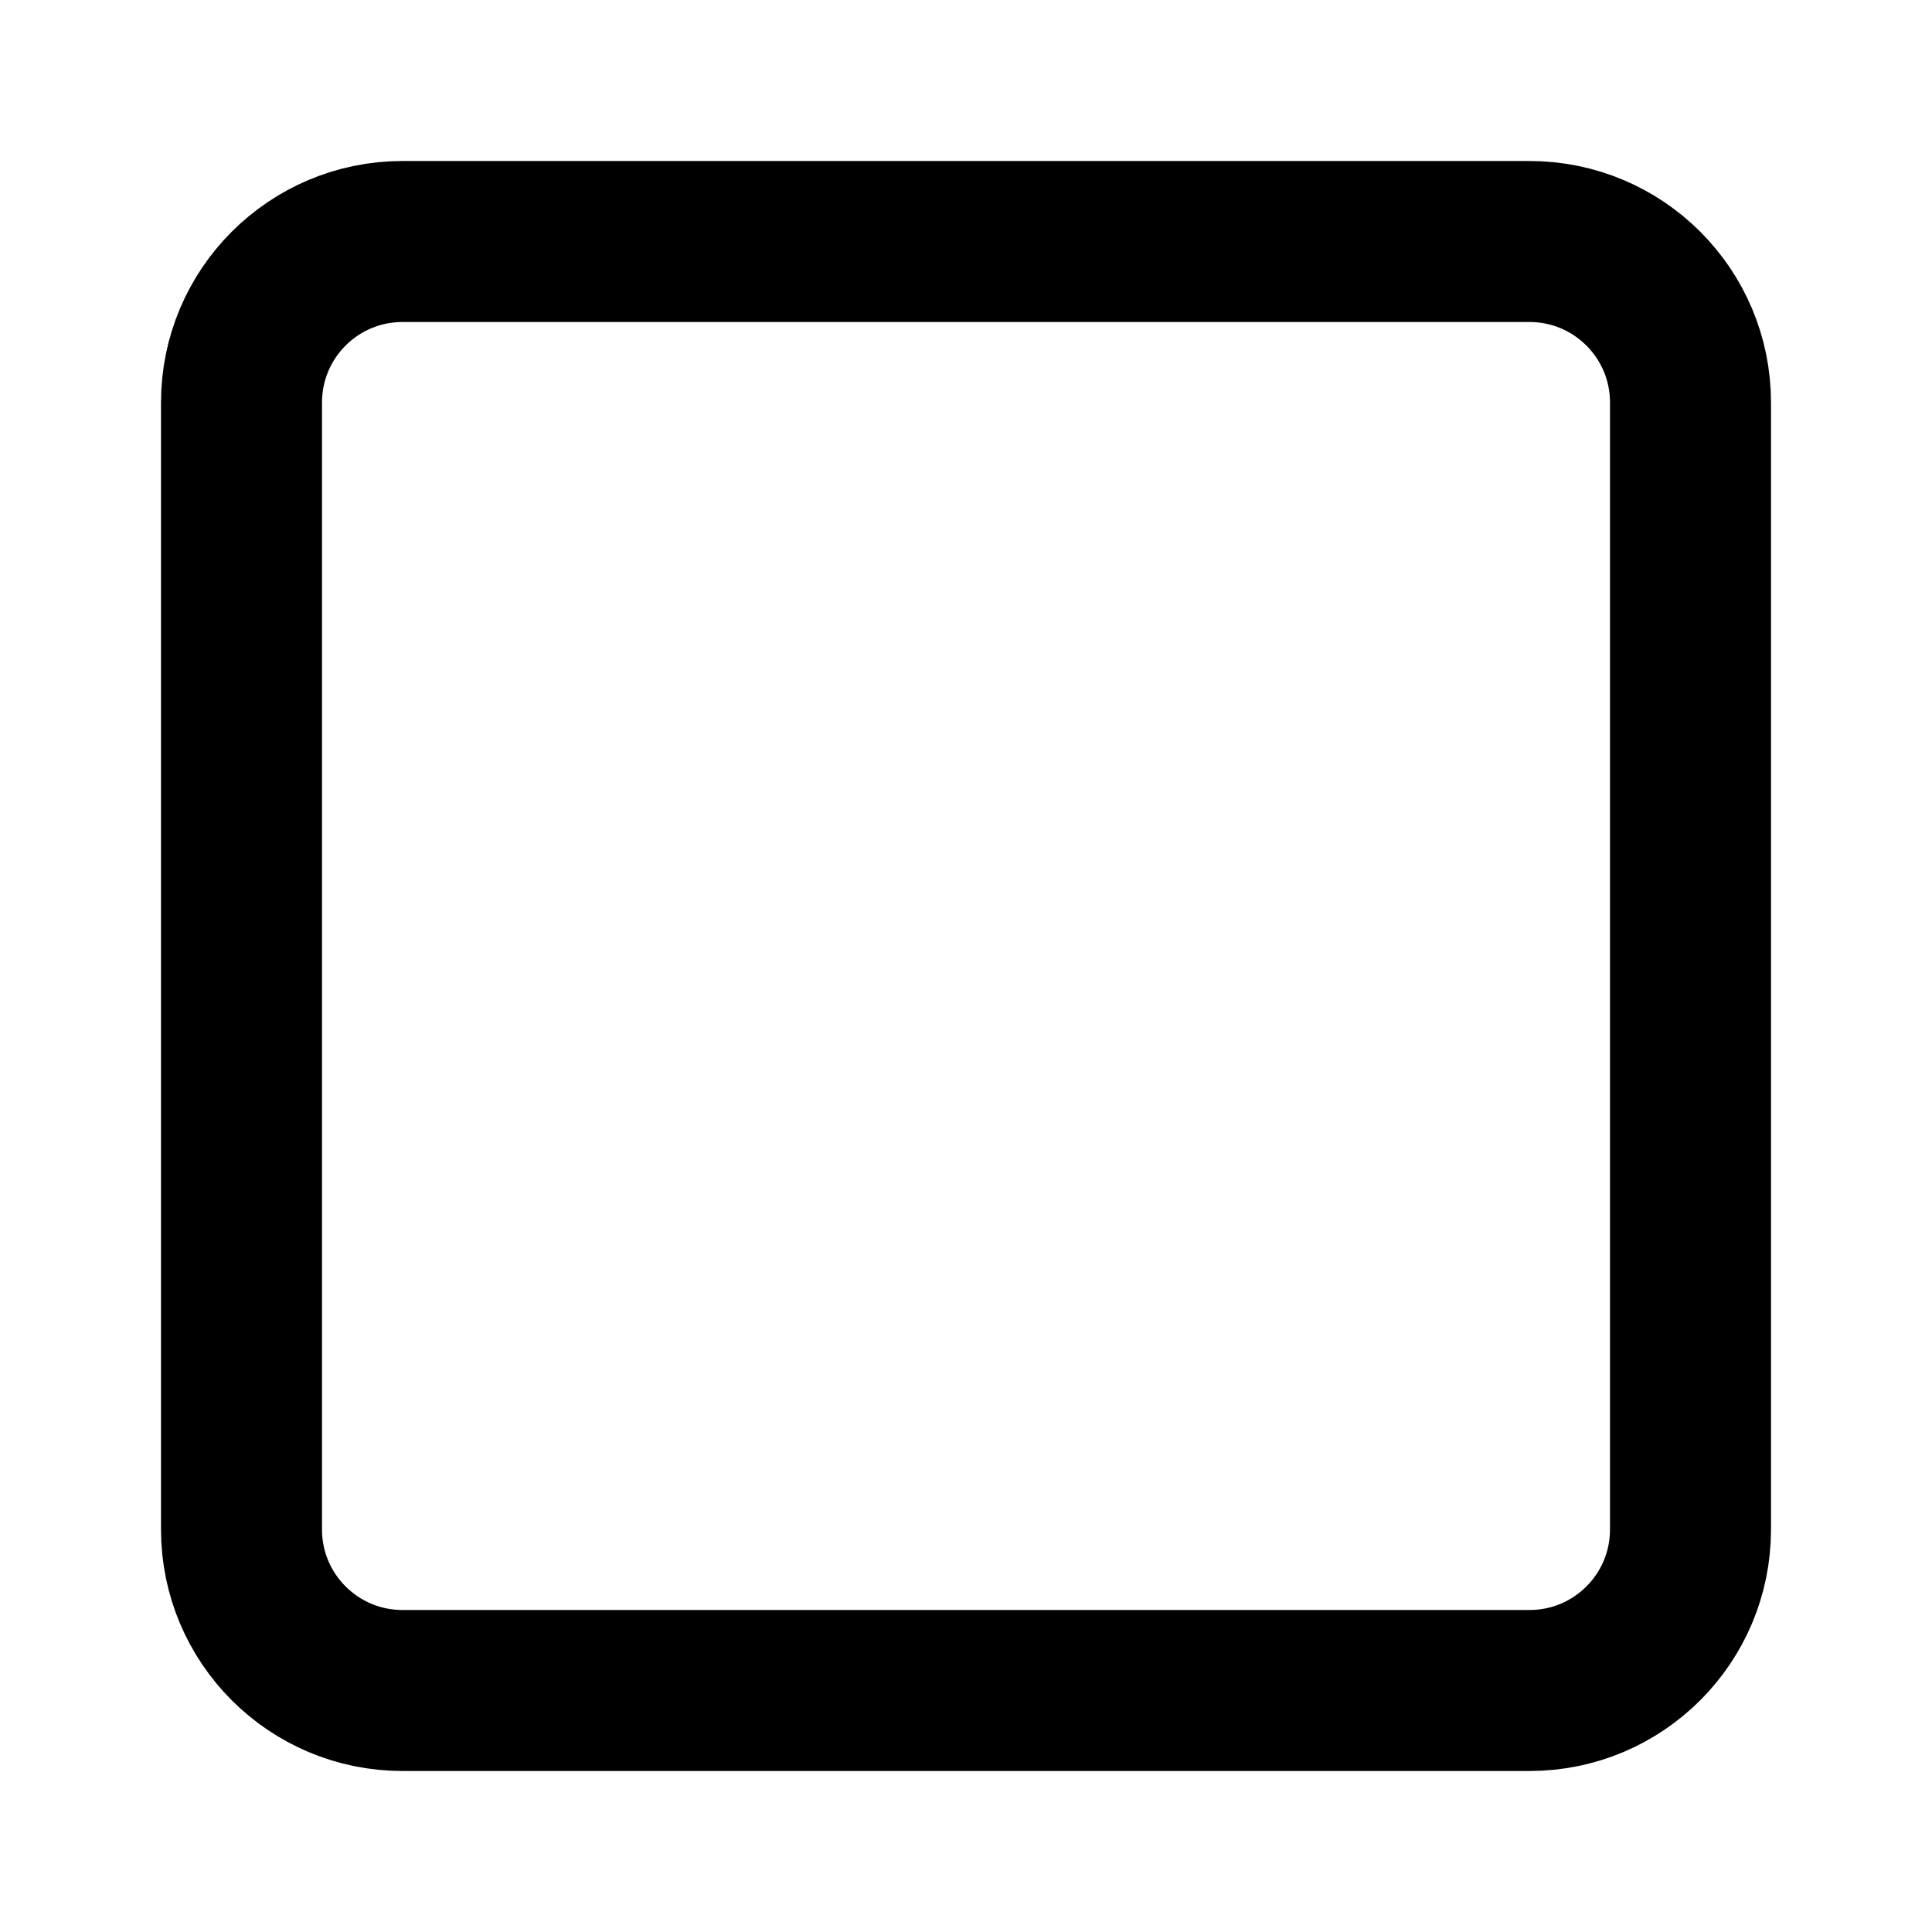
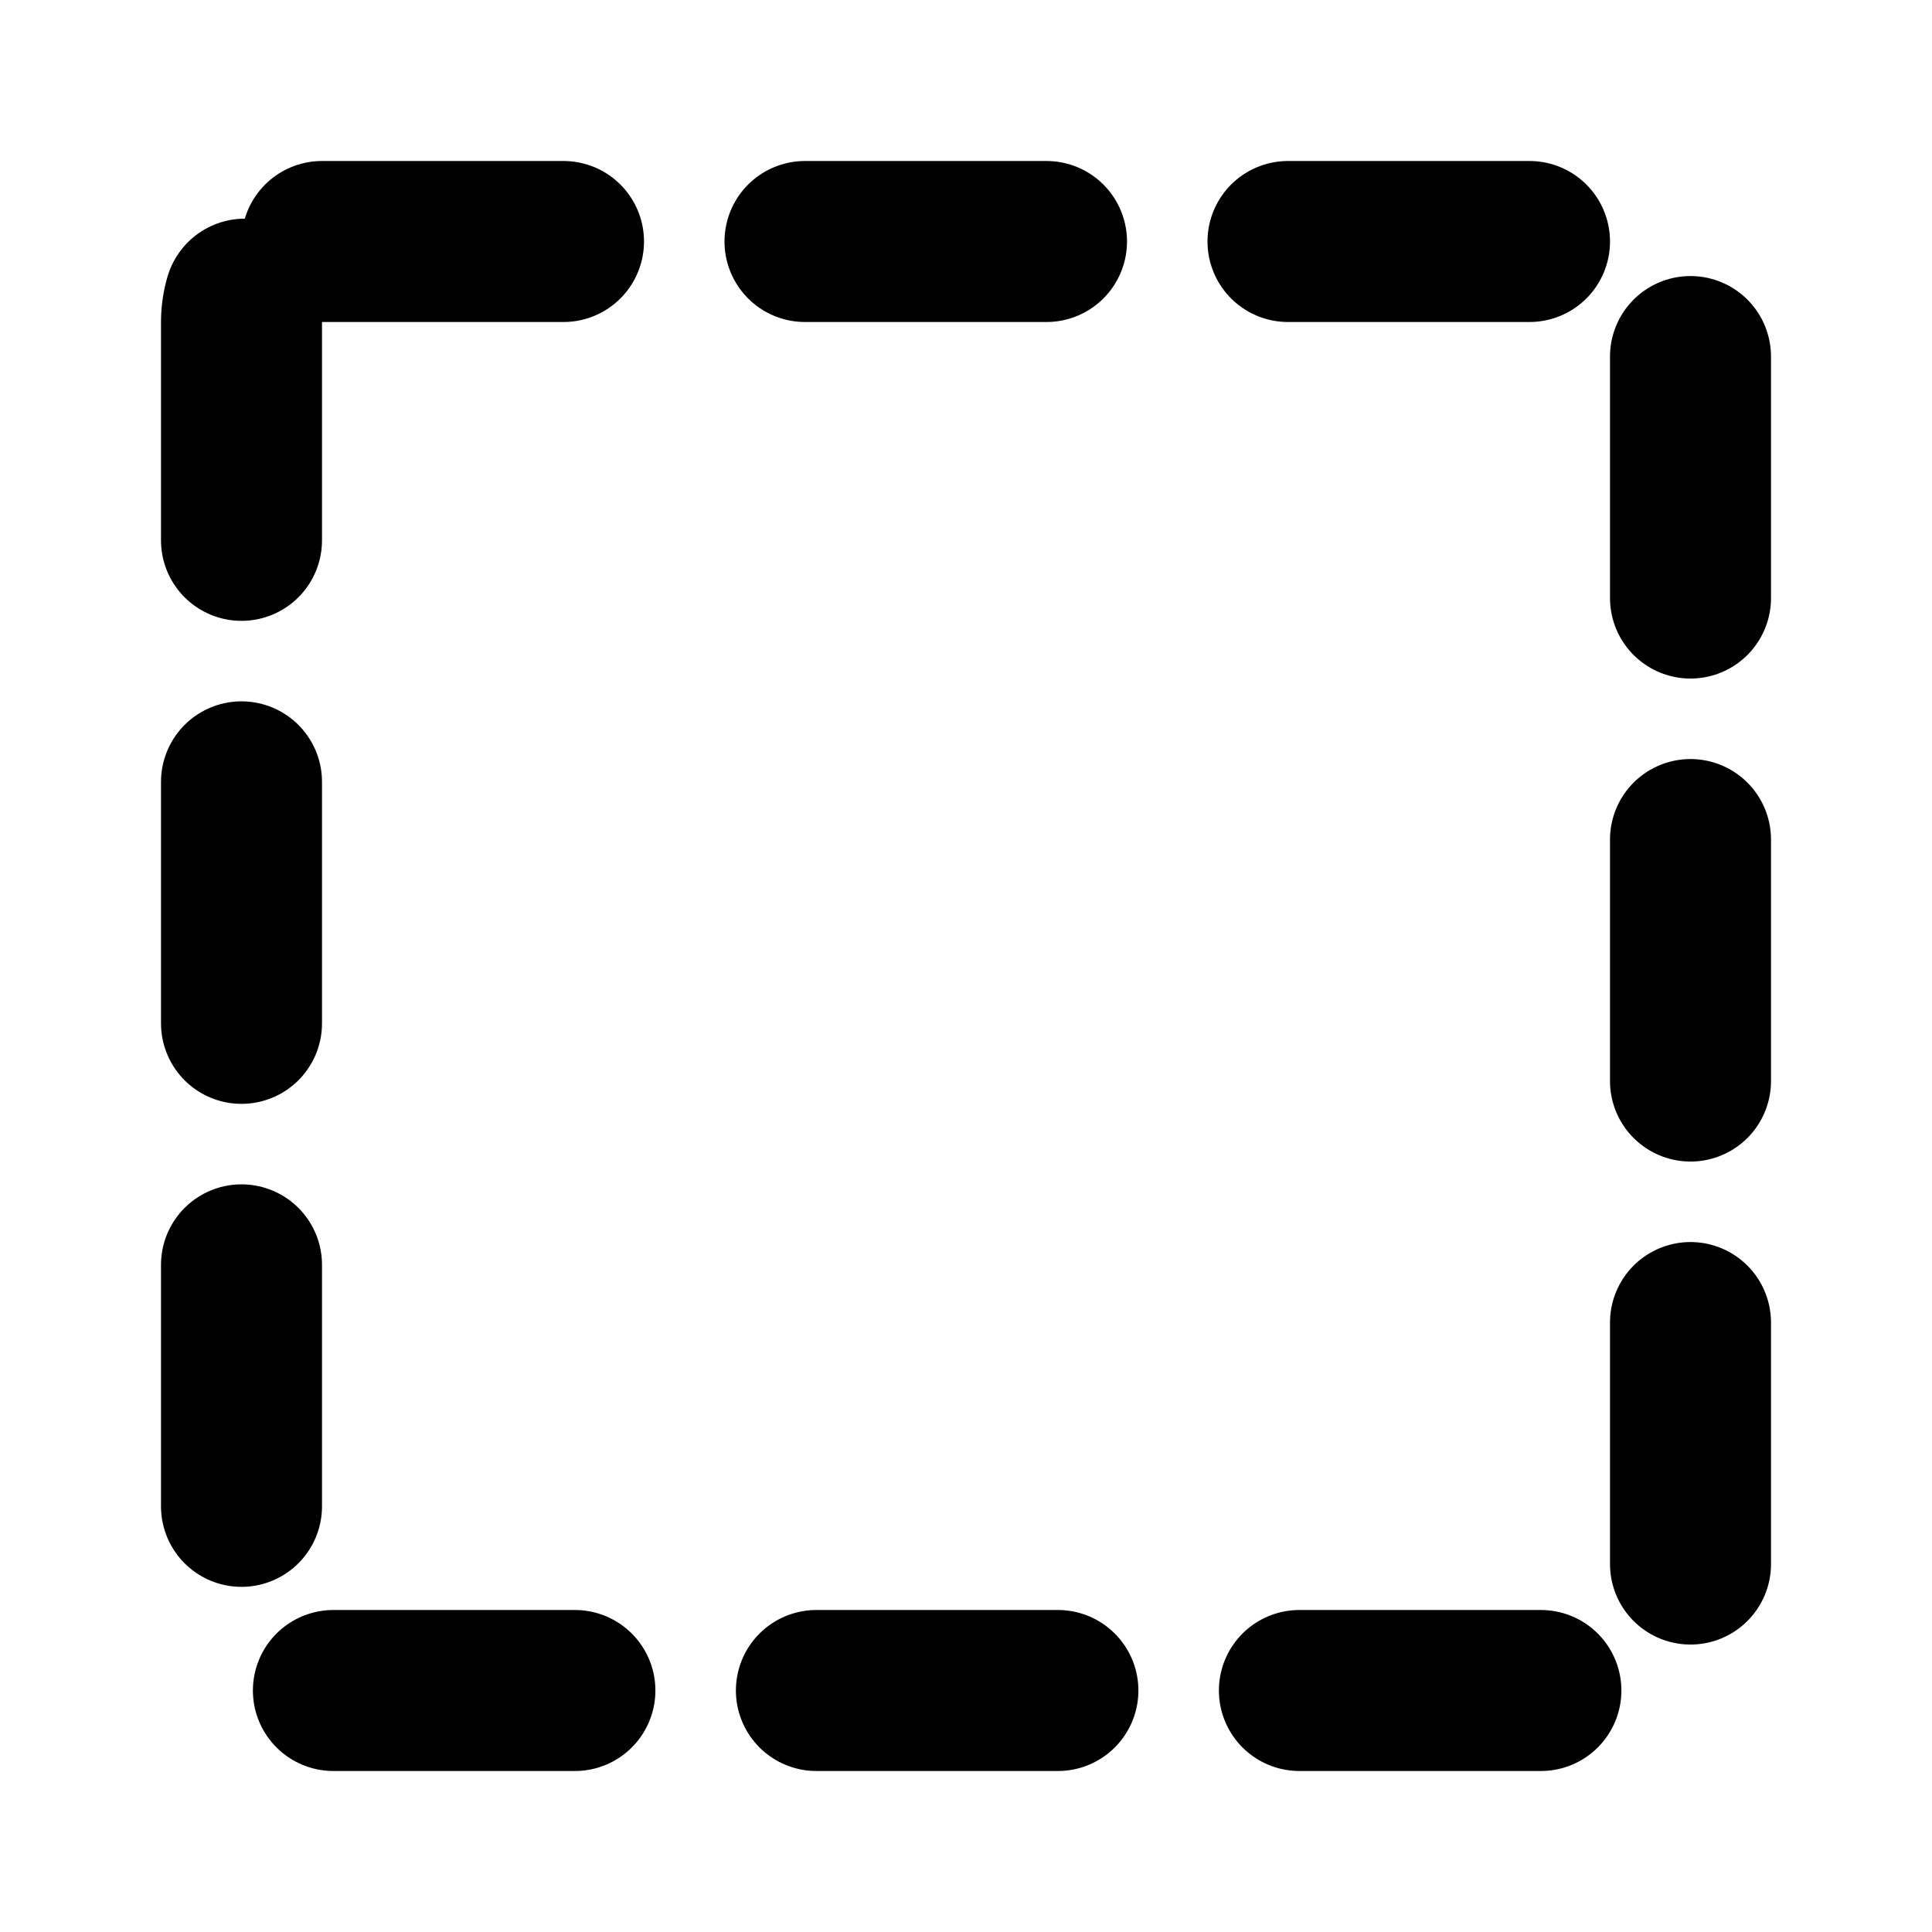
- <svg xmlns="http://www.w3.org/2000/svg" width="24" height="24" viewBox="0 0 24 24" fill="none" stroke="currentColor" stroke-width="2" stroke-linecap="round" stroke-linejoin="round">
-   <path d="M3 5a2 2 0 0 1 2 -2h14a2 2 0 0 1 2 2v14a2 2 0 0 1 -2 2h-14a2 2 0 0 1 -2 -2v-14" />
+ <svg xmlns="http://www.w3.org/2000/svg" width="24" height="24" viewBox="0 0 24 24" fill="none" stroke="currentColor" stroke-width="2" stroke-linecap="round" stroke-linejoin="round" stroke-dasharray="3 3">
+   <rect x="3" y="3" width="18" height="18" rx="1" />
</svg>
